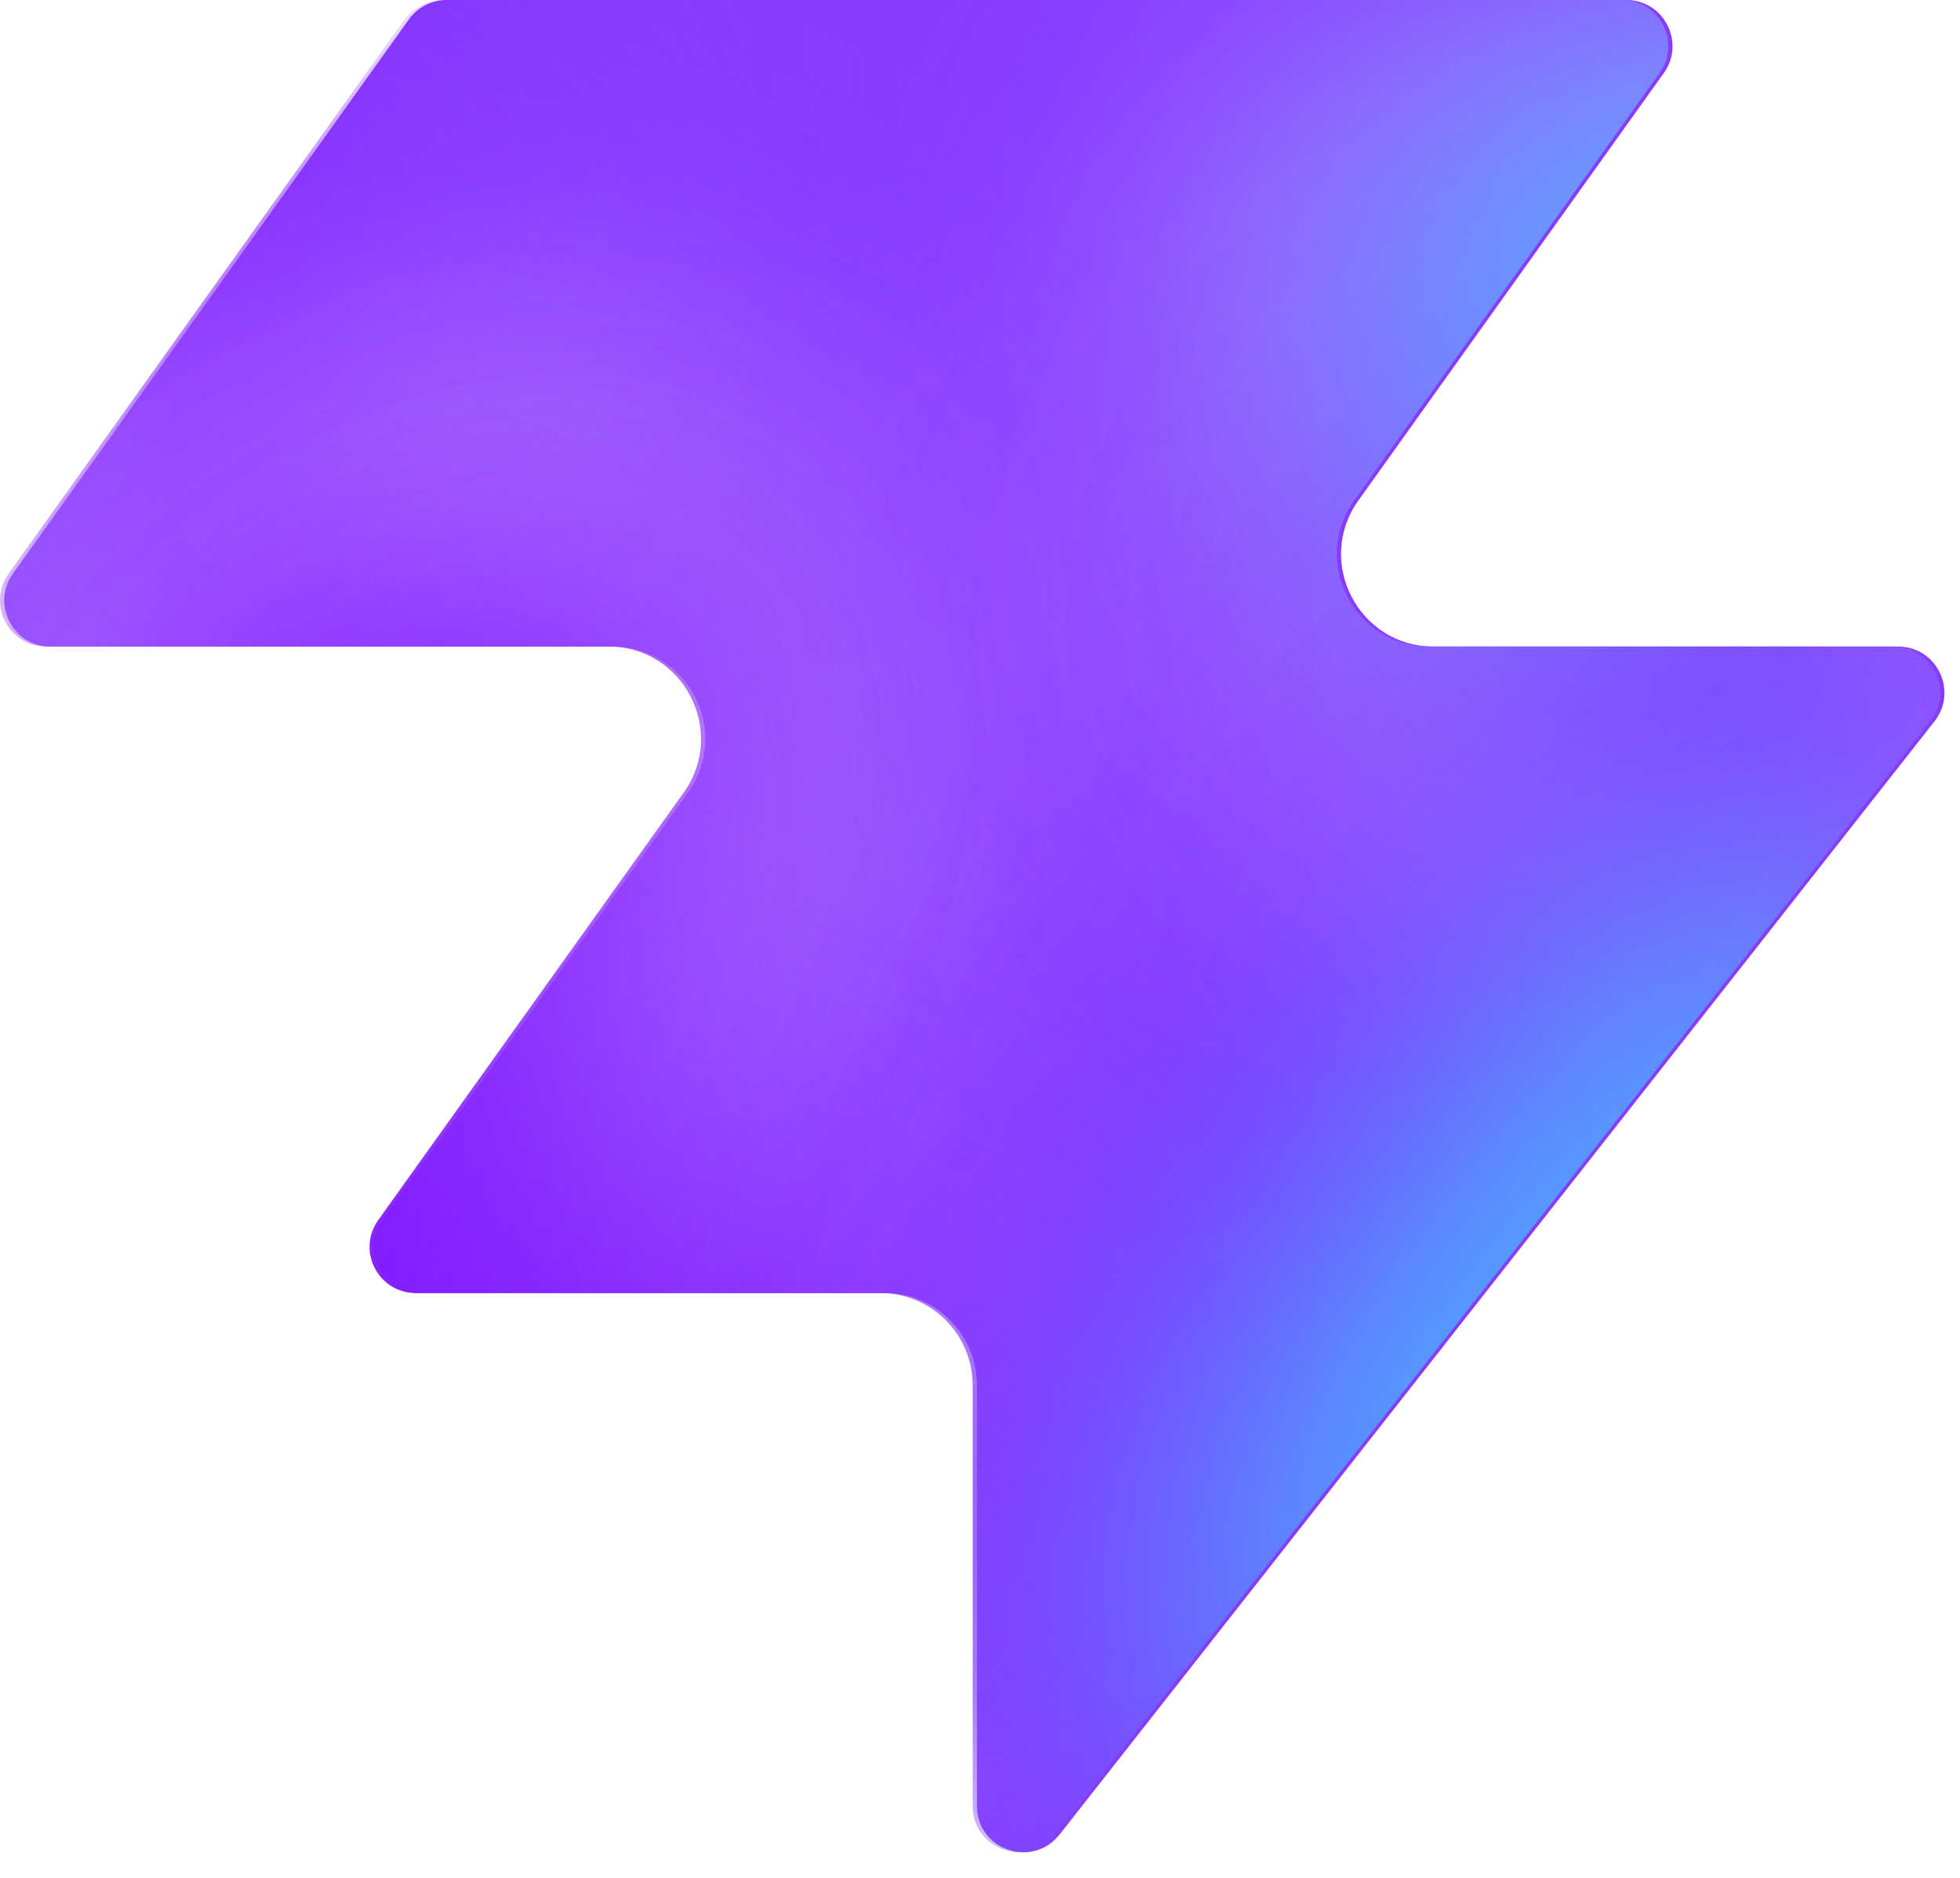
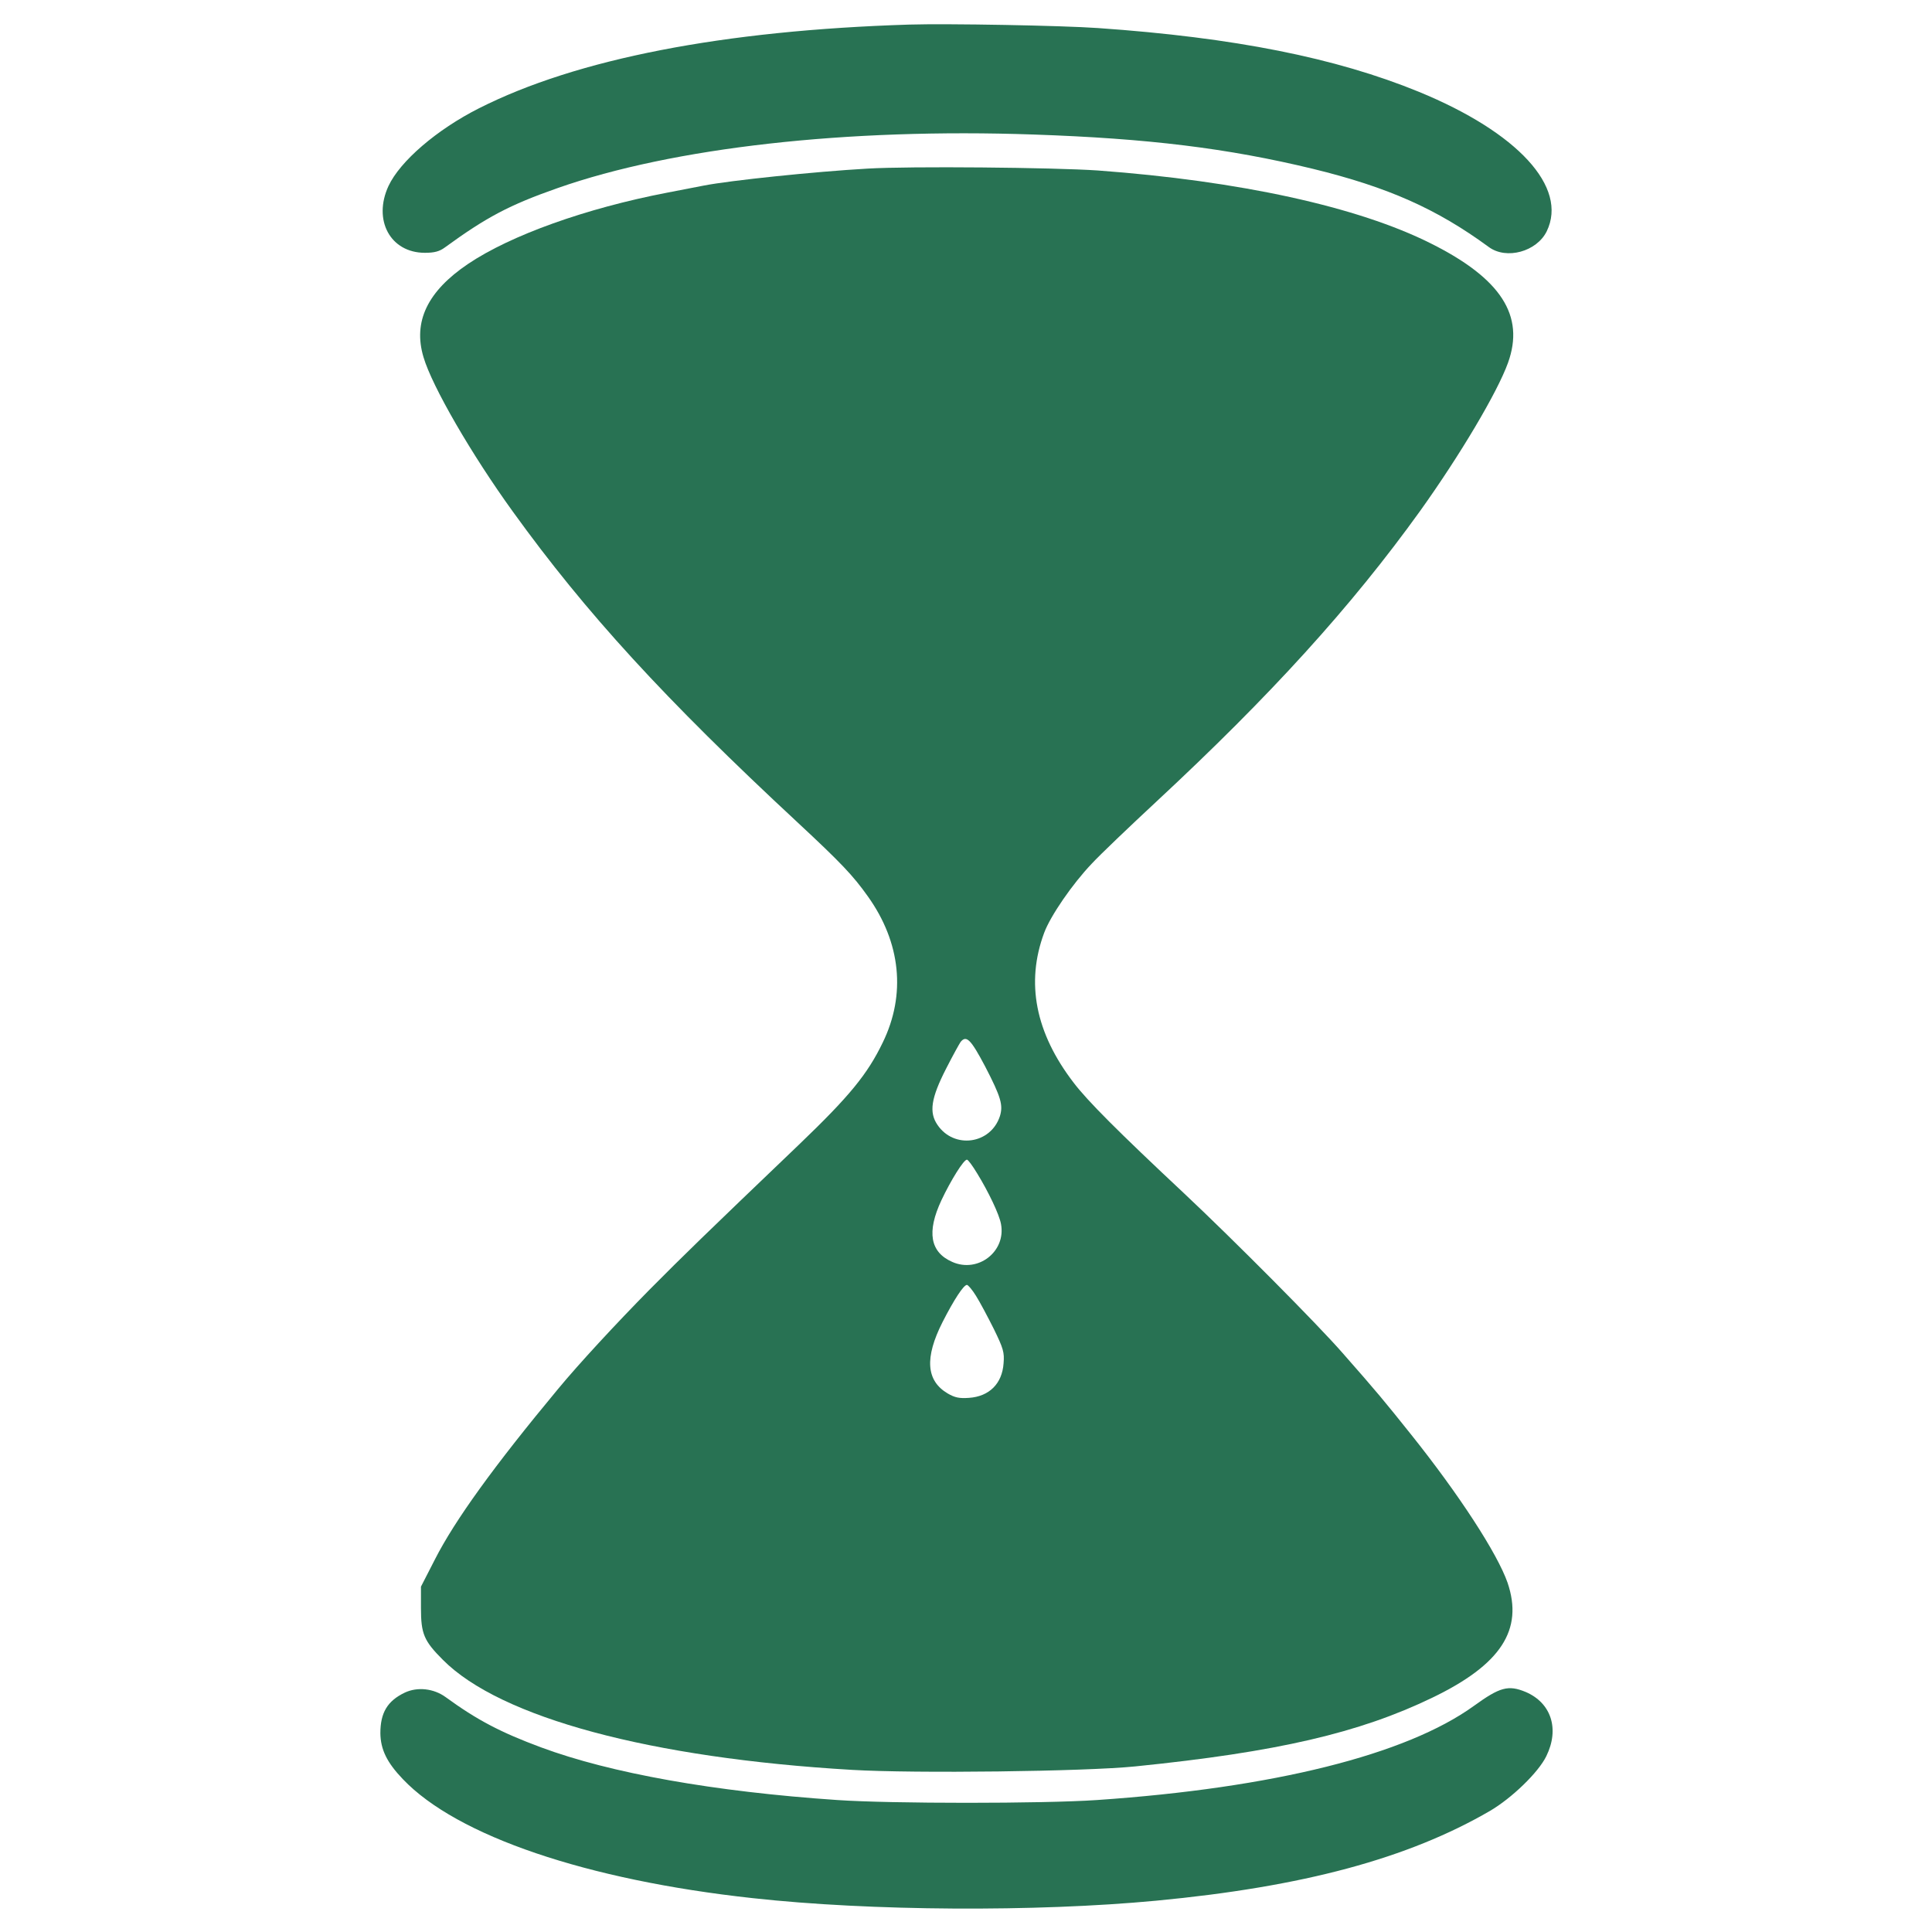
- <svg xmlns="http://www.w3.org/2000/svg" width="48" height="46" fill="none" viewBox="0 0 48 46">
-   <path fill="#863bff" d="M25.946 44.938c-.664.845-2.021.375-2.021-.698V33.937a2.26 2.26 0 0 0-2.262-2.262H10.287c-.92 0-1.456-1.04-.92-1.788l7.48-10.471c1.07-1.497 0-3.578-1.842-3.578H1.237c-.92 0-1.456-1.04-.92-1.788L10.013.474c.214-.297.556-.474.92-.474h28.894c.92 0 1.456 1.04.92 1.788l-7.48 10.471c-1.07 1.498 0 3.579 1.842 3.579h11.377c.943 0 1.473 1.088.89 1.83L25.947 44.94z" style="fill:#863bff;fill:color(display-p3 .525 .23 1);fill-opacity:1" />
-   <mask id="a" width="48" height="46" x="0" y="0" maskUnits="userSpaceOnUse" style="mask-type:alpha">
-     <path fill="#000" d="M25.842 44.938c-.664.844-2.021.375-2.021-.698V33.937a2.26 2.26 0 0 0-2.262-2.262H10.183c-.92 0-1.456-1.04-.92-1.788l7.48-10.471c1.07-1.498 0-3.579-1.842-3.579H1.133c-.92 0-1.456-1.04-.92-1.787L9.91.473c.214-.297.556-.474.92-.474h28.894c.92 0 1.456 1.04.92 1.788l-7.48 10.471c-1.07 1.498 0 3.578 1.842 3.578h11.377c.943 0 1.473 1.088.89 1.832L25.843 44.94z" style="fill:#000;fill-opacity:1" />
-   </mask>
-   <g mask="url(#a)">
-     <g filter="url(#b)">
-       <ellipse cx="5.508" cy="14.704" fill="#ede6ff" rx="5.508" ry="14.704" style="fill:#ede6ff;fill:color(display-p3 .927 .903 1);fill-opacity:1" transform="matrix(.00324 1 1 -.00324 -4.47 31.516)" />
-     </g>
-     <g filter="url(#c)">
-       <ellipse cx="10.399" cy="29.851" fill="#ede6ff" rx="10.399" ry="29.851" style="fill:#ede6ff;fill:color(display-p3 .927 .903 1);fill-opacity:1" transform="matrix(.00324 1 1 -.00324 -39.328 7.883)" />
-     </g>
-     <g filter="url(#d)">
-       <ellipse cx="5.508" cy="30.487" fill="#7e14ff" rx="5.508" ry="30.487" style="fill:#7e14ff;fill:color(display-p3 .492 .077 1);fill-opacity:1" transform="rotate(89.814 -25.913 -14.639)scale(1 -1)" />
-     </g>
-     <g filter="url(#e)">
-       <ellipse cx="5.508" cy="30.599" fill="#7e14ff" rx="5.508" ry="30.599" style="fill:#7e14ff;fill:color(display-p3 .492 .077 1);fill-opacity:1" transform="rotate(89.814 -32.644 -3.334)scale(1 -1)" />
-     </g>
-     <g filter="url(#f)">
-       <ellipse cx="5.508" cy="30.599" fill="#7e14ff" rx="5.508" ry="30.599" style="fill:#7e14ff;fill:color(display-p3 .492 .077 1);fill-opacity:1" transform="matrix(.00324 1 1 -.00324 -34.34 30.47)" />
-     </g>
-     <g filter="url(#g)">
-       <ellipse cx="14.072" cy="22.078" fill="#ede6ff" rx="14.072" ry="22.078" style="fill:#ede6ff;fill:color(display-p3 .927 .903 1);fill-opacity:1" transform="rotate(93.35 24.506 48.493)scale(-1 1)" />
-     </g>
-     <g filter="url(#h)">
-       <ellipse cx="3.47" cy="21.501" fill="#7e14ff" rx="3.47" ry="21.501" style="fill:#7e14ff;fill:color(display-p3 .492 .077 1);fill-opacity:1" transform="rotate(89.009 28.708 47.59)scale(-1 1)" />
-     </g>
-     <g filter="url(#i)">
-       <ellipse cx="3.47" cy="21.501" fill="#7e14ff" rx="3.47" ry="21.501" style="fill:#7e14ff;fill:color(display-p3 .492 .077 1);fill-opacity:1" transform="rotate(89.009 28.708 47.59)scale(-1 1)" />
-     </g>
-     <g filter="url(#j)">
-       <ellipse cx=".387" cy="8.972" fill="#7e14ff" rx="4.407" ry="29.108" style="fill:#7e14ff;fill:color(display-p3 .492 .077 1);fill-opacity:1" transform="rotate(39.51 .387 8.972)" />
-     </g>
-     <g filter="url(#k)">
-       <ellipse cx="47.523" cy="-6.092" fill="#7e14ff" rx="4.407" ry="29.108" style="fill:#7e14ff;fill:color(display-p3 .492 .077 1);fill-opacity:1" transform="rotate(37.892 47.523 -6.092)" />
-     </g>
-     <g filter="url(#l)">
-       <ellipse cx="41.412" cy="6.333" fill="#47bfff" rx="5.971" ry="9.665" style="fill:#47bfff;fill:color(display-p3 .28 .748 1);fill-opacity:1" transform="rotate(37.892 41.412 6.333)" />
-     </g>
-     <g filter="url(#m)">
-       <ellipse cx="-1.879" cy="38.332" fill="#7e14ff" rx="4.407" ry="29.108" style="fill:#7e14ff;fill:color(display-p3 .492 .077 1);fill-opacity:1" transform="rotate(37.892 -1.88 38.332)" />
-     </g>
-     <g filter="url(#n)">
-       <ellipse cx="-1.879" cy="38.332" fill="#7e14ff" rx="4.407" ry="29.108" style="fill:#7e14ff;fill:color(display-p3 .492 .077 1);fill-opacity:1" transform="rotate(37.892 -1.88 38.332)" />
-     </g>
-     <g filter="url(#o)">
-       <ellipse cx="35.651" cy="29.907" fill="#7e14ff" rx="4.407" ry="29.108" style="fill:#7e14ff;fill:color(display-p3 .492 .077 1);fill-opacity:1" transform="rotate(37.892 35.651 29.907)" />
-     </g>
-     <g filter="url(#p)">
-       <ellipse cx="38.418" cy="32.4" fill="#47bfff" rx="5.971" ry="15.297" style="fill:#47bfff;fill:color(display-p3 .28 .748 1);fill-opacity:1" transform="rotate(37.892 38.418 32.4)" />
-     </g>
+ <svg xmlns="http://www.w3.org/2000/svg" viewBox="210 214 833 833" preserveAspectRatio="xMidYMid meet">
+   <g transform="translate(0,1254) scale(0.1,-0.1)" fill="#287253" stroke="none">
+     <path d="M6020 10294 c-802 -25 -1434 -148 -1855 -361 -182 -92 -340 -228     -390 -335 -68 -147 8 -288 157 -288 41 0 63 6 86 23 180 131 278 183 486 256     498 175 1248 259 2052 231 495 -17 837 -59 1205 -148 323 -79 533 -172 758     -337 76 -56 207 -20 250 68 92 190 -125 426 -551 601 -359 147 -796 234 -1383     275 -155 11 -650 20 -815 15z" />
+     <path d="M5840 9673 c-228 -13 -592 -51 -705 -73 -27 -5 -99 -19 -160 -31     -348 -67 -673 -183 -857 -307 -175 -118 -238 -249 -192 -402 37 -126 208 -421     386 -667 313 -434 653 -806 1228 -1340 188 -175 238 -228 302 -318 142 -199     165 -423 64 -630 -66 -137 -144 -232 -361 -440 -417 -399 -494 -474 -644 -625     -144 -146 -306 -321 -396 -430 -275 -331 -444 -565 -530 -734 l-60 -117 0 -92     c0 -112 13 -142 95 -224 248 -249 894 -423 1764 -474 270 -16 1005 -7 1221 15     612 62 965 144 1280 296 297 143 394 293 325 496 -44 126 -209 380 -416 639     -115 144 -147 183 -295 351 -107 123 -472 490 -684 689 -283 265 -416 398     -476 477 -165 215 -207 431 -127 646 27 73 122 211 205 298 37 40 163 160 278     267 494 459 841 841 1138 1254 171 239 333 511 379 639 73 203 -30 363 -332     514 -316 159 -826 270 -1437 315 -192 13 -810 19 -993 8z m507 -3870 c69 -133     79 -168 64 -216 -40 -121 -198 -142 -269 -37 -37 54 -28 115 37 242 29 57 58     109 63 116 25 30 44 10 105 -105z m-34 -462 c48 -78 96 -178 103 -219 22 -118     -99 -212 -210 -163 -96 42 -111 129 -47 266 41 87 96 175 110 175 5 0 24 -26     44 -59z m-5 -528 c17 -27 51 -91 77 -143 41 -84 46 -101 42 -148 -6 -88 -62     -143 -149 -149 -42 -3 -61 1 -92 19 -93 55 -100 154 -22 308 50 98 91 160 105     160 5 0 23 -21 39 -47z" />
+     <path d="M3845 3102 c-75 -36 -105 -87 -105 -175 1 -70 28 -126 97 -198 233     -245 793 -435 1508 -513 507 -56 1221 -60 1740 -11 634 60 1086 182 1439 387     94 55 209 166 243 236 58 118 21 230 -89 277 -75 31 -111 21 -223 -60 -292     -211 -865 -354 -1625 -406 -233 -16 -889 -16 -1120 0 -532 36 -978 116 -1277     227 -175 65 -276 118 -412 217 -51 37 -121 45 -176 19z" />
  </g>
-   <defs>
-     <filter id="b" width="60.045" height="41.654" x="-19.77" y="16.149" color-interpolation-filters="sRGB" filterUnits="userSpaceOnUse">
-       <feFlood flood-opacity="0" result="BackgroundImageFix" />
-       <feBlend in="SourceGraphic" in2="BackgroundImageFix" result="shape" />
-       <feGaussianBlur result="effect1_foregroundBlur_2002_17158" stdDeviation="7.659" />
-     </filter>
-     <filter id="c" width="90.34" height="51.437" x="-54.613" y="-7.533" color-interpolation-filters="sRGB" filterUnits="userSpaceOnUse">
-       <feFlood flood-opacity="0" result="BackgroundImageFix" />
-       <feBlend in="SourceGraphic" in2="BackgroundImageFix" result="shape" />
-       <feGaussianBlur result="effect1_foregroundBlur_2002_17158" stdDeviation="7.659" />
-     </filter>
-     <filter id="d" width="79.355" height="29.4" x="-49.64" y="2.03" color-interpolation-filters="sRGB" filterUnits="userSpaceOnUse">
-       <feFlood flood-opacity="0" result="BackgroundImageFix" />
-       <feBlend in="SourceGraphic" in2="BackgroundImageFix" result="shape" />
-       <feGaussianBlur result="effect1_foregroundBlur_2002_17158" stdDeviation="4.596" />
-     </filter>
-     <filter id="e" width="79.579" height="29.4" x="-45.045" y="20.029" color-interpolation-filters="sRGB" filterUnits="userSpaceOnUse">
-       <feFlood flood-opacity="0" result="BackgroundImageFix" />
-       <feBlend in="SourceGraphic" in2="BackgroundImageFix" result="shape" />
-       <feGaussianBlur result="effect1_foregroundBlur_2002_17158" stdDeviation="4.596" />
-     </filter>
-     <filter id="f" width="79.579" height="29.4" x="-43.513" y="21.178" color-interpolation-filters="sRGB" filterUnits="userSpaceOnUse">
-       <feFlood flood-opacity="0" result="BackgroundImageFix" />
-       <feBlend in="SourceGraphic" in2="BackgroundImageFix" result="shape" />
-       <feGaussianBlur result="effect1_foregroundBlur_2002_17158" stdDeviation="4.596" />
-     </filter>
-     <filter id="g" width="74.749" height="58.852" x="15.756" y="-17.901" color-interpolation-filters="sRGB" filterUnits="userSpaceOnUse">
-       <feFlood flood-opacity="0" result="BackgroundImageFix" />
-       <feBlend in="SourceGraphic" in2="BackgroundImageFix" result="shape" />
-       <feGaussianBlur result="effect1_foregroundBlur_2002_17158" stdDeviation="7.659" />
-     </filter>
-     <filter id="h" width="61.377" height="25.362" x="23.548" y="2.284" color-interpolation-filters="sRGB" filterUnits="userSpaceOnUse">
-       <feFlood flood-opacity="0" result="BackgroundImageFix" />
-       <feBlend in="SourceGraphic" in2="BackgroundImageFix" result="shape" />
-       <feGaussianBlur result="effect1_foregroundBlur_2002_17158" stdDeviation="4.596" />
-     </filter>
-     <filter id="i" width="61.377" height="25.362" x="23.548" y="2.284" color-interpolation-filters="sRGB" filterUnits="userSpaceOnUse">
-       <feFlood flood-opacity="0" result="BackgroundImageFix" />
-       <feBlend in="SourceGraphic" in2="BackgroundImageFix" result="shape" />
-       <feGaussianBlur result="effect1_foregroundBlur_2002_17158" stdDeviation="4.596" />
-     </filter>
-     <filter id="j" width="56.045" height="63.649" x="-27.636" y="-22.853" color-interpolation-filters="sRGB" filterUnits="userSpaceOnUse">
-       <feFlood flood-opacity="0" result="BackgroundImageFix" />
-       <feBlend in="SourceGraphic" in2="BackgroundImageFix" result="shape" />
-       <feGaussianBlur result="effect1_foregroundBlur_2002_17158" stdDeviation="4.596" />
-     </filter>
-     <filter id="k" width="54.814" height="64.646" x="20.116" y="-38.415" color-interpolation-filters="sRGB" filterUnits="userSpaceOnUse">
-       <feFlood flood-opacity="0" result="BackgroundImageFix" />
-       <feBlend in="SourceGraphic" in2="BackgroundImageFix" result="shape" />
-       <feGaussianBlur result="effect1_foregroundBlur_2002_17158" stdDeviation="4.596" />
-     </filter>
-     <filter id="l" width="33.541" height="35.313" x="24.641" y="-11.323" color-interpolation-filters="sRGB" filterUnits="userSpaceOnUse">
-       <feFlood flood-opacity="0" result="BackgroundImageFix" />
-       <feBlend in="SourceGraphic" in2="BackgroundImageFix" result="shape" />
-       <feGaussianBlur result="effect1_foregroundBlur_2002_17158" stdDeviation="4.596" />
-     </filter>
-     <filter id="m" width="54.814" height="64.646" x="-29.286" y="6.009" color-interpolation-filters="sRGB" filterUnits="userSpaceOnUse">
-       <feFlood flood-opacity="0" result="BackgroundImageFix" />
-       <feBlend in="SourceGraphic" in2="BackgroundImageFix" result="shape" />
-       <feGaussianBlur result="effect1_foregroundBlur_2002_17158" stdDeviation="4.596" />
-     </filter>
-     <filter id="n" width="54.814" height="64.646" x="-29.286" y="6.009" color-interpolation-filters="sRGB" filterUnits="userSpaceOnUse">
-       <feFlood flood-opacity="0" result="BackgroundImageFix" />
-       <feBlend in="SourceGraphic" in2="BackgroundImageFix" result="shape" />
-       <feGaussianBlur result="effect1_foregroundBlur_2002_17158" stdDeviation="4.596" />
-     </filter>
-     <filter id="o" width="54.814" height="64.646" x="8.244" y="-2.416" color-interpolation-filters="sRGB" filterUnits="userSpaceOnUse">
-       <feFlood flood-opacity="0" result="BackgroundImageFix" />
-       <feBlend in="SourceGraphic" in2="BackgroundImageFix" result="shape" />
-       <feGaussianBlur result="effect1_foregroundBlur_2002_17158" stdDeviation="4.596" />
-     </filter>
-     <filter id="p" width="39.409" height="43.623" x="18.713" y="10.588" color-interpolation-filters="sRGB" filterUnits="userSpaceOnUse">
-       <feFlood flood-opacity="0" result="BackgroundImageFix" />
-       <feBlend in="SourceGraphic" in2="BackgroundImageFix" result="shape" />
-       <feGaussianBlur result="effect1_foregroundBlur_2002_17158" stdDeviation="4.596" />
-     </filter>
-   </defs>
</svg>
